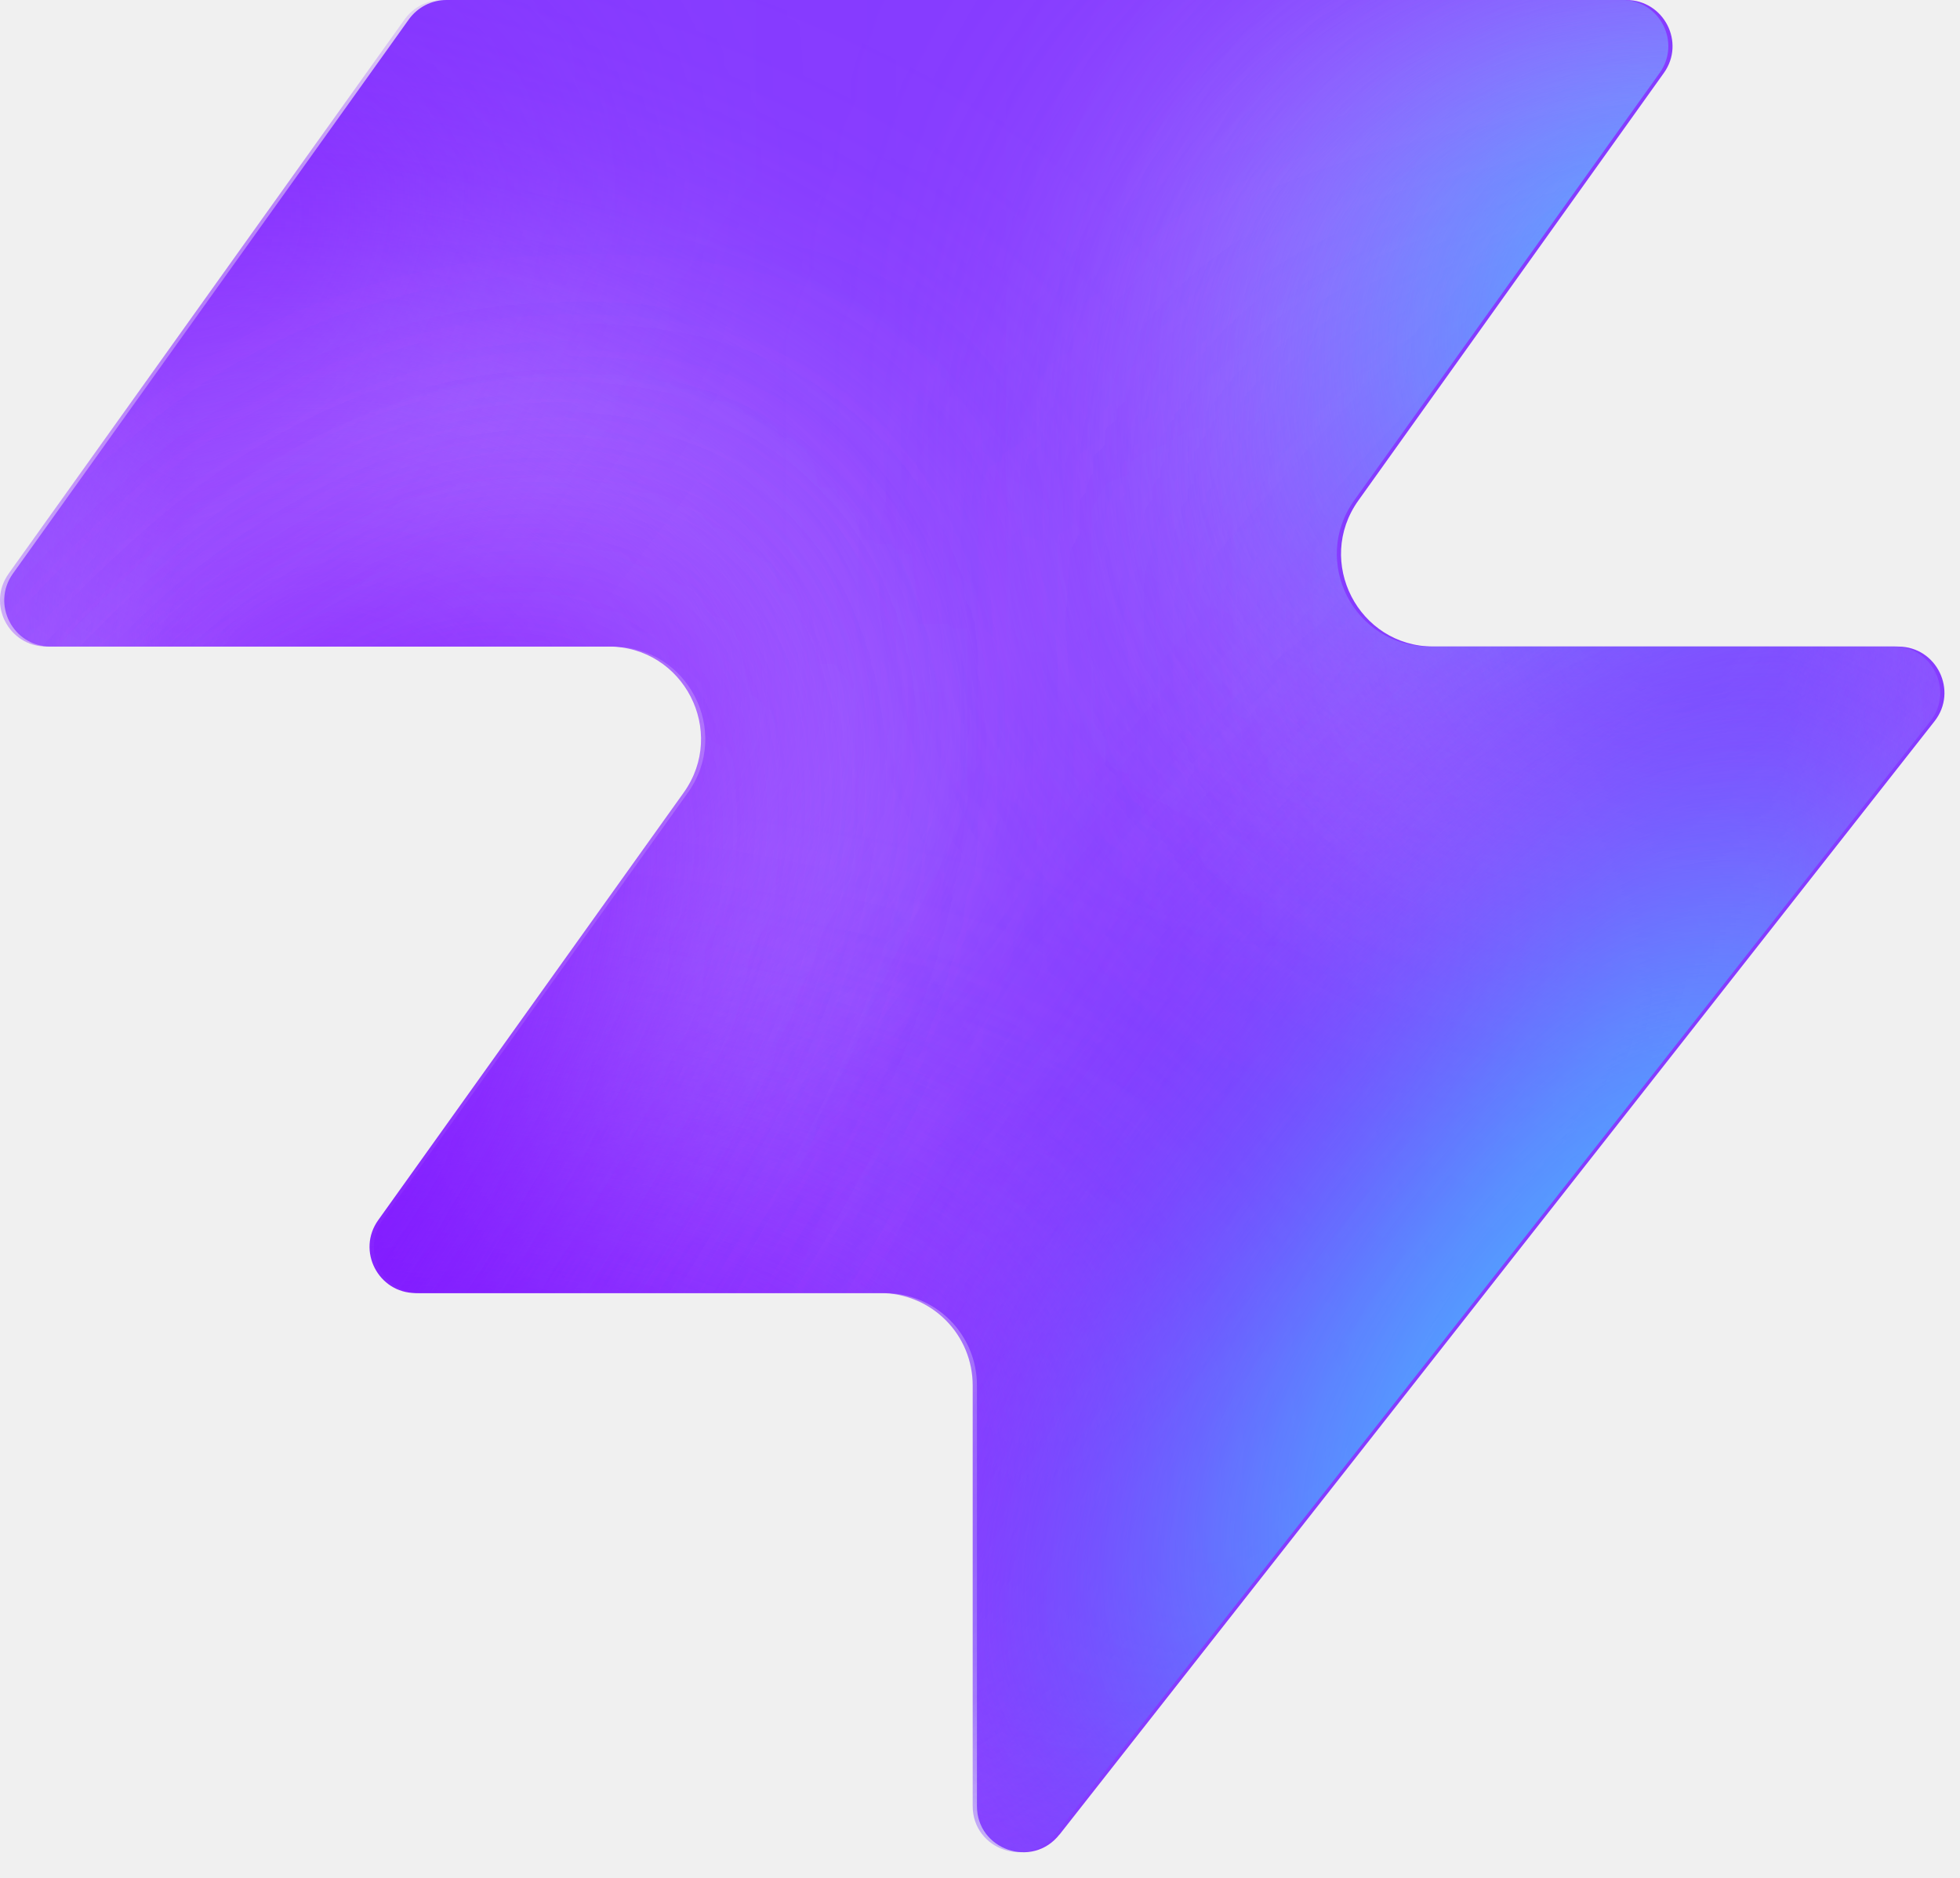
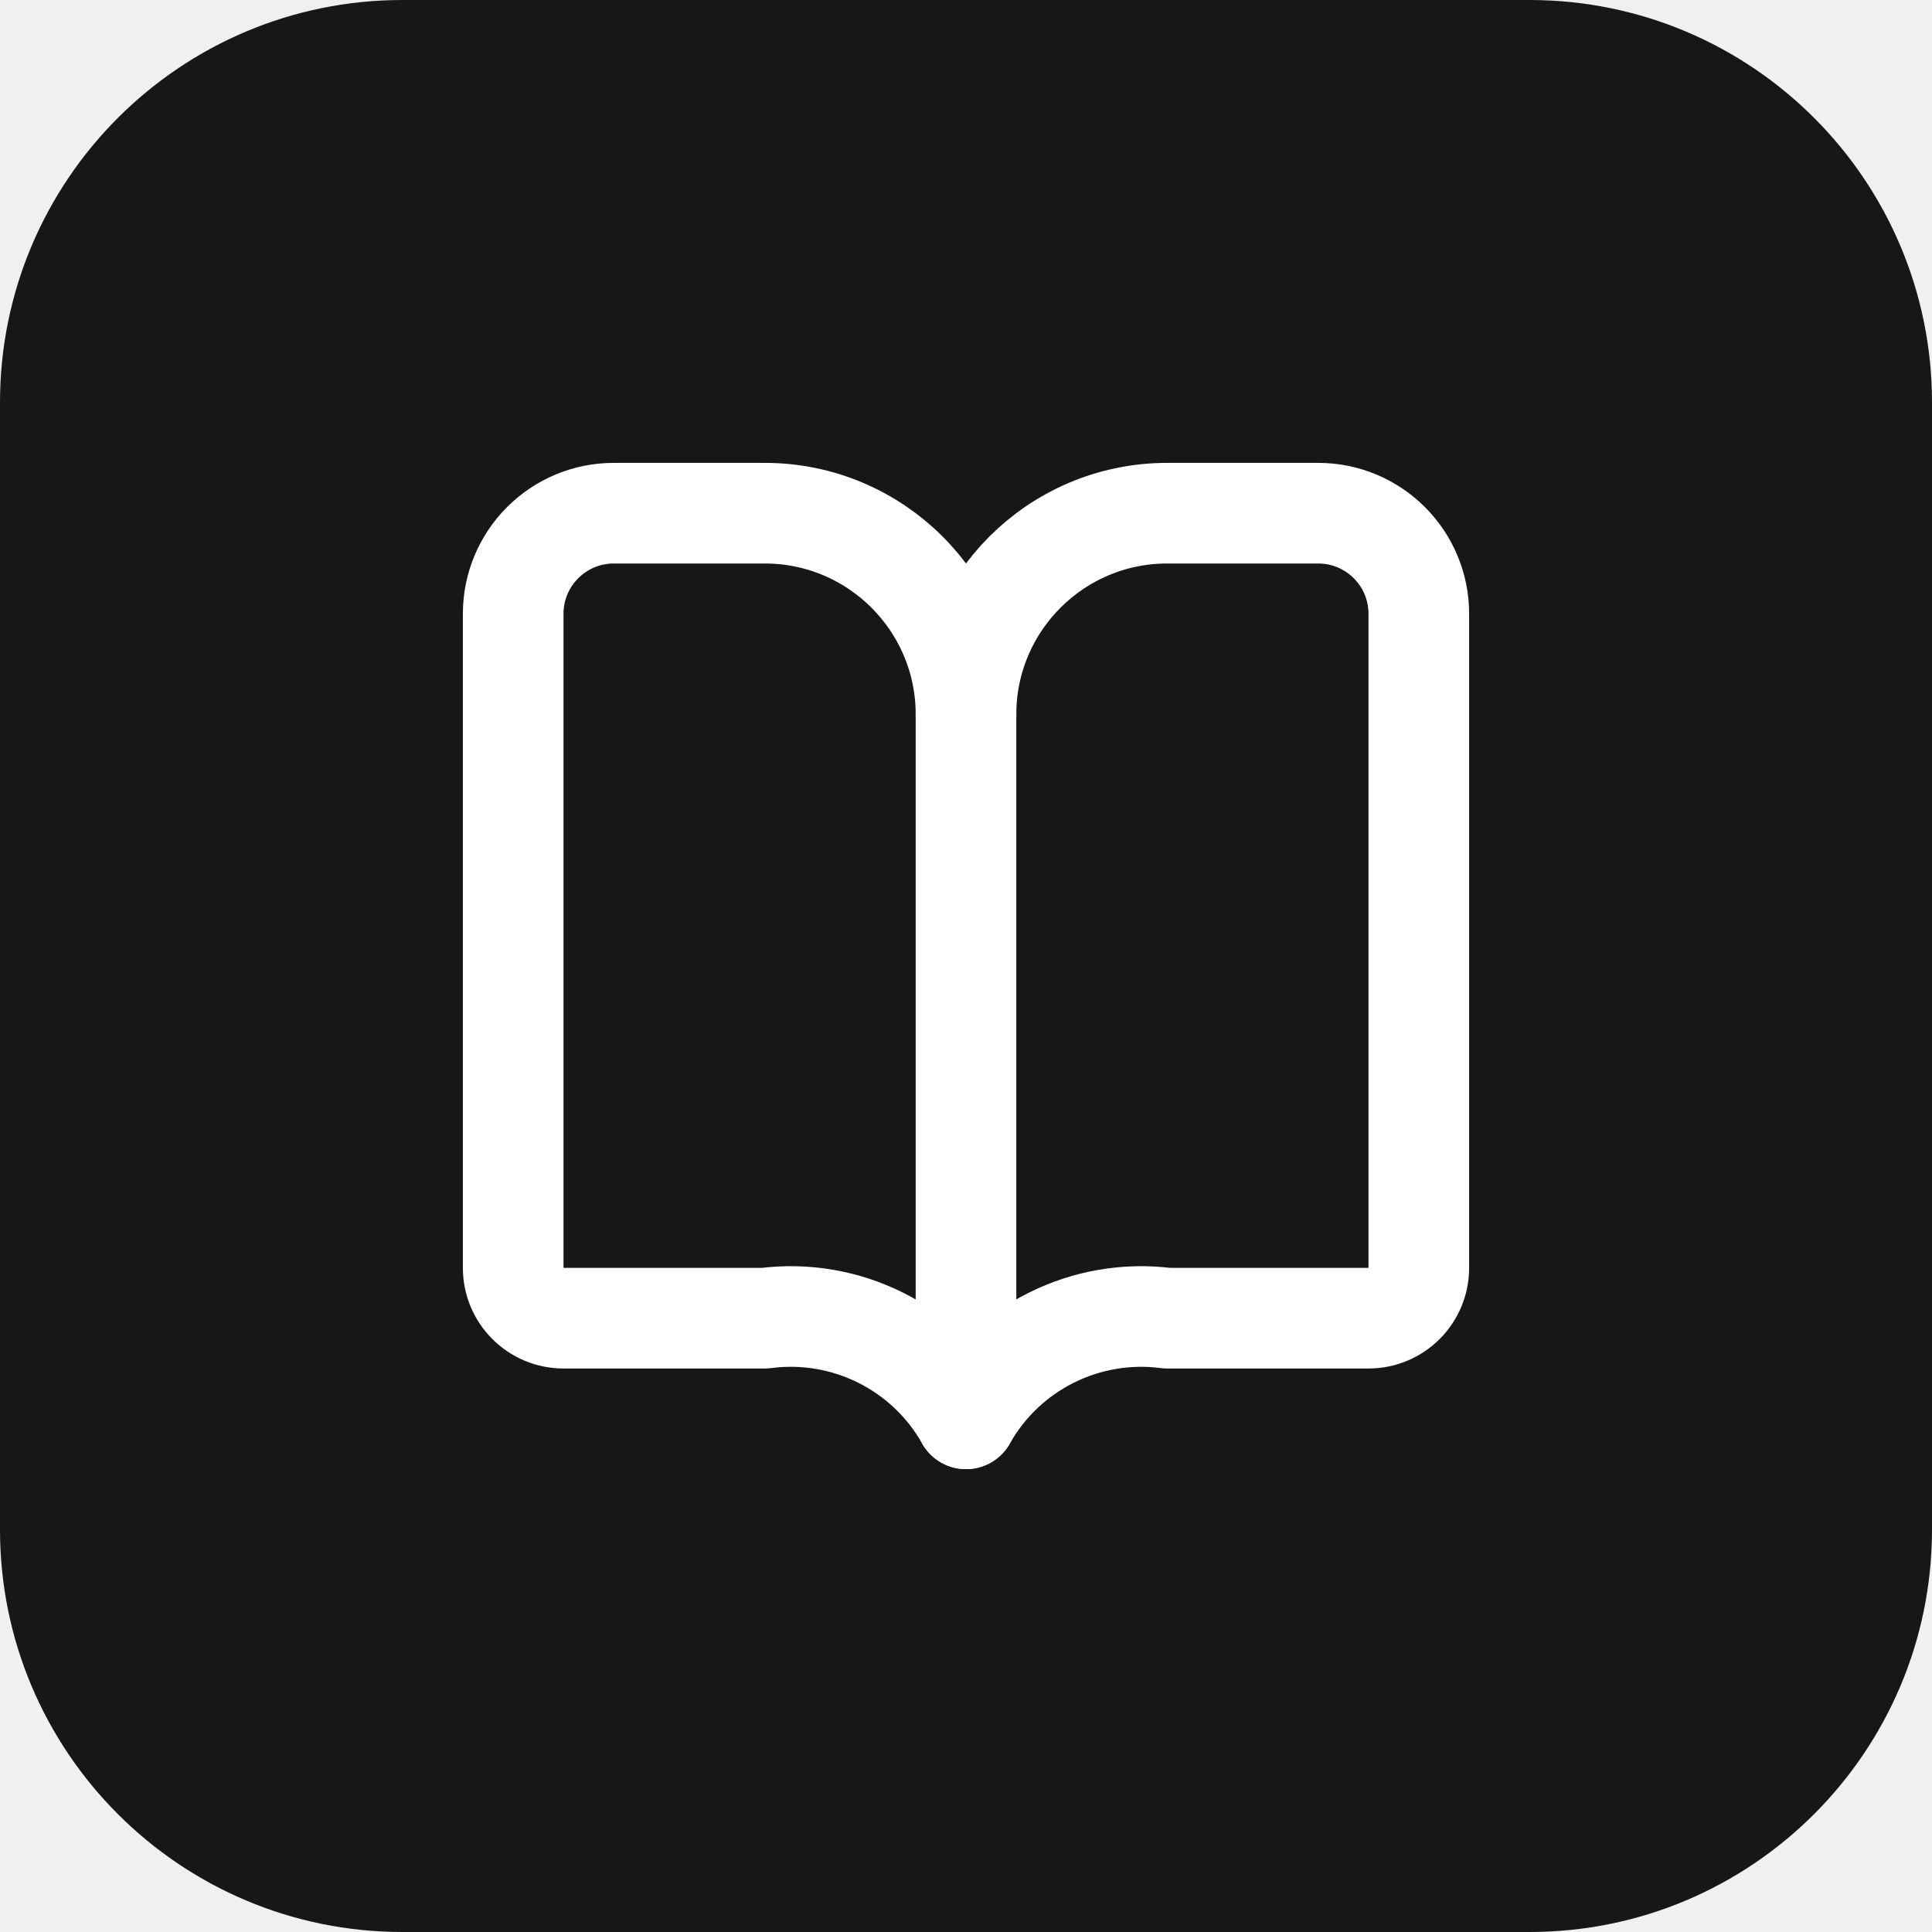
- <svg xmlns="http://www.w3.org/2000/svg" width="48" height="46" fill="none" viewBox="0 0 48 46">
-   <path fill="#863bff" d="M25.946 44.938c-.664.845-2.021.375-2.021-.698V33.937a2.26 2.26 0 0 0-2.262-2.262H10.287c-.92 0-1.456-1.04-.92-1.788l7.48-10.471c1.07-1.497 0-3.578-1.842-3.578H1.237c-.92 0-1.456-1.04-.92-1.788L10.013.474c.214-.297.556-.474.92-.474h28.894c.92 0 1.456 1.04.92 1.788l-7.48 10.471c-1.07 1.498 0 3.579 1.842 3.579h11.377c.943 0 1.473 1.088.89 1.83L25.947 44.94z" style="fill:#863bff;fill:color(display-p3 .525 .23 1);fill-opacity:1" />
-   <mask id="a" width="48" height="46" x="0" y="0" maskUnits="userSpaceOnUse" style="mask-type:alpha">
-     <path fill="#000" d="M25.842 44.938c-.664.844-2.021.375-2.021-.698V33.937a2.26 2.26 0 0 0-2.262-2.262H10.183c-.92 0-1.456-1.04-.92-1.788l7.48-10.471c1.07-1.498 0-3.579-1.842-3.579H1.133c-.92 0-1.456-1.04-.92-1.787L9.91.473c.214-.297.556-.474.92-.474h28.894c.92 0 1.456 1.04.92 1.788l-7.48 10.471c-1.07 1.498 0 3.578 1.842 3.578h11.377c.943 0 1.473 1.088.89 1.832L25.843 44.94z" style="fill:#000;fill-opacity:1" />
-   </mask>
-   <g mask="url(#a)">
-     <g filter="url(#b)">
-       <ellipse cx="5.508" cy="14.704" fill="#ede6ff" rx="5.508" ry="14.704" style="fill:#ede6ff;fill:color(display-p3 .927 .903 1);fill-opacity:1" transform="matrix(.00324 1 1 -.00324 -4.47 31.516)" />
-     </g>
-     <g filter="url(#c)">
-       <ellipse cx="10.399" cy="29.851" fill="#ede6ff" rx="10.399" ry="29.851" style="fill:#ede6ff;fill:color(display-p3 .927 .903 1);fill-opacity:1" transform="matrix(.00324 1 1 -.00324 -39.328 7.883)" />
-     </g>
-     <g filter="url(#d)">
-       <ellipse cx="5.508" cy="30.487" fill="#7e14ff" rx="5.508" ry="30.487" style="fill:#7e14ff;fill:color(display-p3 .492 .077 1);fill-opacity:1" transform="rotate(89.814 -25.913 -14.639)scale(1 -1)" />
-     </g>
-     <g filter="url(#e)">
-       <ellipse cx="5.508" cy="30.599" fill="#7e14ff" rx="5.508" ry="30.599" style="fill:#7e14ff;fill:color(display-p3 .492 .077 1);fill-opacity:1" transform="rotate(89.814 -32.644 -3.334)scale(1 -1)" />
-     </g>
-     <g filter="url(#f)">
-       <ellipse cx="5.508" cy="30.599" fill="#7e14ff" rx="5.508" ry="30.599" style="fill:#7e14ff;fill:color(display-p3 .492 .077 1);fill-opacity:1" transform="matrix(.00324 1 1 -.00324 -34.34 30.47)" />
-     </g>
-     <g filter="url(#g)">
-       <ellipse cx="14.072" cy="22.078" fill="#ede6ff" rx="14.072" ry="22.078" style="fill:#ede6ff;fill:color(display-p3 .927 .903 1);fill-opacity:1" transform="rotate(93.35 24.506 48.493)scale(-1 1)" />
-     </g>
-     <g filter="url(#h)">
-       <ellipse cx="3.47" cy="21.501" fill="#7e14ff" rx="3.47" ry="21.501" style="fill:#7e14ff;fill:color(display-p3 .492 .077 1);fill-opacity:1" transform="rotate(89.009 28.708 47.59)scale(-1 1)" />
-     </g>
-     <g filter="url(#i)">
-       <ellipse cx="3.47" cy="21.501" fill="#7e14ff" rx="3.47" ry="21.501" style="fill:#7e14ff;fill:color(display-p3 .492 .077 1);fill-opacity:1" transform="rotate(89.009 28.708 47.59)scale(-1 1)" />
-     </g>
-     <g filter="url(#j)">
-       <ellipse cx=".387" cy="8.972" fill="#7e14ff" rx="4.407" ry="29.108" style="fill:#7e14ff;fill:color(display-p3 .492 .077 1);fill-opacity:1" transform="rotate(39.51 .387 8.972)" />
-     </g>
-     <g filter="url(#k)">
-       <ellipse cx="47.523" cy="-6.092" fill="#7e14ff" rx="4.407" ry="29.108" style="fill:#7e14ff;fill:color(display-p3 .492 .077 1);fill-opacity:1" transform="rotate(37.892 47.523 -6.092)" />
-     </g>
-     <g filter="url(#l)">
-       <ellipse cx="41.412" cy="6.333" fill="#47bfff" rx="5.971" ry="9.665" style="fill:#47bfff;fill:color(display-p3 .28 .748 1);fill-opacity:1" transform="rotate(37.892 41.412 6.333)" />
-     </g>
-     <g filter="url(#m)">
-       <ellipse cx="-1.879" cy="38.332" fill="#7e14ff" rx="4.407" ry="29.108" style="fill:#7e14ff;fill:color(display-p3 .492 .077 1);fill-opacity:1" transform="rotate(37.892 -1.88 38.332)" />
-     </g>
-     <g filter="url(#n)">
-       <ellipse cx="-1.879" cy="38.332" fill="#7e14ff" rx="4.407" ry="29.108" style="fill:#7e14ff;fill:color(display-p3 .492 .077 1);fill-opacity:1" transform="rotate(37.892 -1.88 38.332)" />
-     </g>
-     <g filter="url(#o)">
-       <ellipse cx="35.651" cy="29.907" fill="#7e14ff" rx="4.407" ry="29.108" style="fill:#7e14ff;fill:color(display-p3 .492 .077 1);fill-opacity:1" transform="rotate(37.892 35.651 29.907)" />
-     </g>
-     <g filter="url(#p)">
-       <ellipse cx="38.418" cy="32.4" fill="#47bfff" rx="5.971" ry="15.297" style="fill:#47bfff;fill:color(display-p3 .28 .748 1);fill-opacity:1" transform="rotate(37.892 38.418 32.4)" />
-     </g>
+ <svg xmlns="http://www.w3.org/2000/svg" viewBox="0 0 48 48" fill="none">
+   <rect width="48" height="48" rx="10" fill="#171717" />
+   <g transform="translate(9 9) scale(1.25)" stroke="#fff" stroke-linecap="round" stroke-linejoin="round" stroke-width="2">
+     <path d="M12 7v14" />
+     <path d="M3 18V5a2 2 0 0 1 2-2h3a4 4 0 0 1 4 4 4 4 0 0 1 4-4h3a2 2 0 0 1 2 2v13a1 1 0 0 1-1 1h-4a4 4 0 0 0-4 2 4 4 0 0 0-4-2H4a1 1 0 0 1-1-1" />
  </g>
-   <defs>
-     <filter id="b" width="60.045" height="41.654" x="-19.77" y="16.149" color-interpolation-filters="sRGB" filterUnits="userSpaceOnUse">
-       <feFlood flood-opacity="0" result="BackgroundImageFix" />
-       <feBlend in="SourceGraphic" in2="BackgroundImageFix" result="shape" />
-       <feGaussianBlur result="effect1_foregroundBlur_2002_17158" stdDeviation="7.659" />
-     </filter>
-     <filter id="c" width="90.34" height="51.437" x="-54.613" y="-7.533" color-interpolation-filters="sRGB" filterUnits="userSpaceOnUse">
-       <feFlood flood-opacity="0" result="BackgroundImageFix" />
-       <feBlend in="SourceGraphic" in2="BackgroundImageFix" result="shape" />
-       <feGaussianBlur result="effect1_foregroundBlur_2002_17158" stdDeviation="7.659" />
-     </filter>
-     <filter id="d" width="79.355" height="29.4" x="-49.64" y="2.03" color-interpolation-filters="sRGB" filterUnits="userSpaceOnUse">
-       <feFlood flood-opacity="0" result="BackgroundImageFix" />
-       <feBlend in="SourceGraphic" in2="BackgroundImageFix" result="shape" />
-       <feGaussianBlur result="effect1_foregroundBlur_2002_17158" stdDeviation="4.596" />
-     </filter>
-     <filter id="e" width="79.579" height="29.4" x="-45.045" y="20.029" color-interpolation-filters="sRGB" filterUnits="userSpaceOnUse">
-       <feFlood flood-opacity="0" result="BackgroundImageFix" />
-       <feBlend in="SourceGraphic" in2="BackgroundImageFix" result="shape" />
-       <feGaussianBlur result="effect1_foregroundBlur_2002_17158" stdDeviation="4.596" />
-     </filter>
-     <filter id="f" width="79.579" height="29.4" x="-43.513" y="21.178" color-interpolation-filters="sRGB" filterUnits="userSpaceOnUse">
-       <feFlood flood-opacity="0" result="BackgroundImageFix" />
-       <feBlend in="SourceGraphic" in2="BackgroundImageFix" result="shape" />
-       <feGaussianBlur result="effect1_foregroundBlur_2002_17158" stdDeviation="4.596" />
-     </filter>
-     <filter id="g" width="74.749" height="58.852" x="15.756" y="-17.901" color-interpolation-filters="sRGB" filterUnits="userSpaceOnUse">
-       <feFlood flood-opacity="0" result="BackgroundImageFix" />
-       <feBlend in="SourceGraphic" in2="BackgroundImageFix" result="shape" />
-       <feGaussianBlur result="effect1_foregroundBlur_2002_17158" stdDeviation="7.659" />
-     </filter>
-     <filter id="h" width="61.377" height="25.362" x="23.548" y="2.284" color-interpolation-filters="sRGB" filterUnits="userSpaceOnUse">
-       <feFlood flood-opacity="0" result="BackgroundImageFix" />
-       <feBlend in="SourceGraphic" in2="BackgroundImageFix" result="shape" />
-       <feGaussianBlur result="effect1_foregroundBlur_2002_17158" stdDeviation="4.596" />
-     </filter>
-     <filter id="i" width="61.377" height="25.362" x="23.548" y="2.284" color-interpolation-filters="sRGB" filterUnits="userSpaceOnUse">
-       <feFlood flood-opacity="0" result="BackgroundImageFix" />
-       <feBlend in="SourceGraphic" in2="BackgroundImageFix" result="shape" />
-       <feGaussianBlur result="effect1_foregroundBlur_2002_17158" stdDeviation="4.596" />
-     </filter>
-     <filter id="j" width="56.045" height="63.649" x="-27.636" y="-22.853" color-interpolation-filters="sRGB" filterUnits="userSpaceOnUse">
-       <feFlood flood-opacity="0" result="BackgroundImageFix" />
-       <feBlend in="SourceGraphic" in2="BackgroundImageFix" result="shape" />
-       <feGaussianBlur result="effect1_foregroundBlur_2002_17158" stdDeviation="4.596" />
-     </filter>
-     <filter id="k" width="54.814" height="64.646" x="20.116" y="-38.415" color-interpolation-filters="sRGB" filterUnits="userSpaceOnUse">
-       <feFlood flood-opacity="0" result="BackgroundImageFix" />
-       <feBlend in="SourceGraphic" in2="BackgroundImageFix" result="shape" />
-       <feGaussianBlur result="effect1_foregroundBlur_2002_17158" stdDeviation="4.596" />
-     </filter>
-     <filter id="l" width="33.541" height="35.313" x="24.641" y="-11.323" color-interpolation-filters="sRGB" filterUnits="userSpaceOnUse">
-       <feFlood flood-opacity="0" result="BackgroundImageFix" />
-       <feBlend in="SourceGraphic" in2="BackgroundImageFix" result="shape" />
-       <feGaussianBlur result="effect1_foregroundBlur_2002_17158" stdDeviation="4.596" />
-     </filter>
-     <filter id="m" width="54.814" height="64.646" x="-29.286" y="6.009" color-interpolation-filters="sRGB" filterUnits="userSpaceOnUse">
-       <feFlood flood-opacity="0" result="BackgroundImageFix" />
-       <feBlend in="SourceGraphic" in2="BackgroundImageFix" result="shape" />
-       <feGaussianBlur result="effect1_foregroundBlur_2002_17158" stdDeviation="4.596" />
-     </filter>
-     <filter id="n" width="54.814" height="64.646" x="-29.286" y="6.009" color-interpolation-filters="sRGB" filterUnits="userSpaceOnUse">
-       <feFlood flood-opacity="0" result="BackgroundImageFix" />
-       <feBlend in="SourceGraphic" in2="BackgroundImageFix" result="shape" />
-       <feGaussianBlur result="effect1_foregroundBlur_2002_17158" stdDeviation="4.596" />
-     </filter>
-     <filter id="o" width="54.814" height="64.646" x="8.244" y="-2.416" color-interpolation-filters="sRGB" filterUnits="userSpaceOnUse">
-       <feFlood flood-opacity="0" result="BackgroundImageFix" />
-       <feBlend in="SourceGraphic" in2="BackgroundImageFix" result="shape" />
-       <feGaussianBlur result="effect1_foregroundBlur_2002_17158" stdDeviation="4.596" />
-     </filter>
-     <filter id="p" width="39.409" height="43.623" x="18.713" y="10.588" color-interpolation-filters="sRGB" filterUnits="userSpaceOnUse">
-       <feFlood flood-opacity="0" result="BackgroundImageFix" />
-       <feBlend in="SourceGraphic" in2="BackgroundImageFix" result="shape" />
-       <feGaussianBlur result="effect1_foregroundBlur_2002_17158" stdDeviation="4.596" />
-     </filter>
-   </defs>
</svg>
